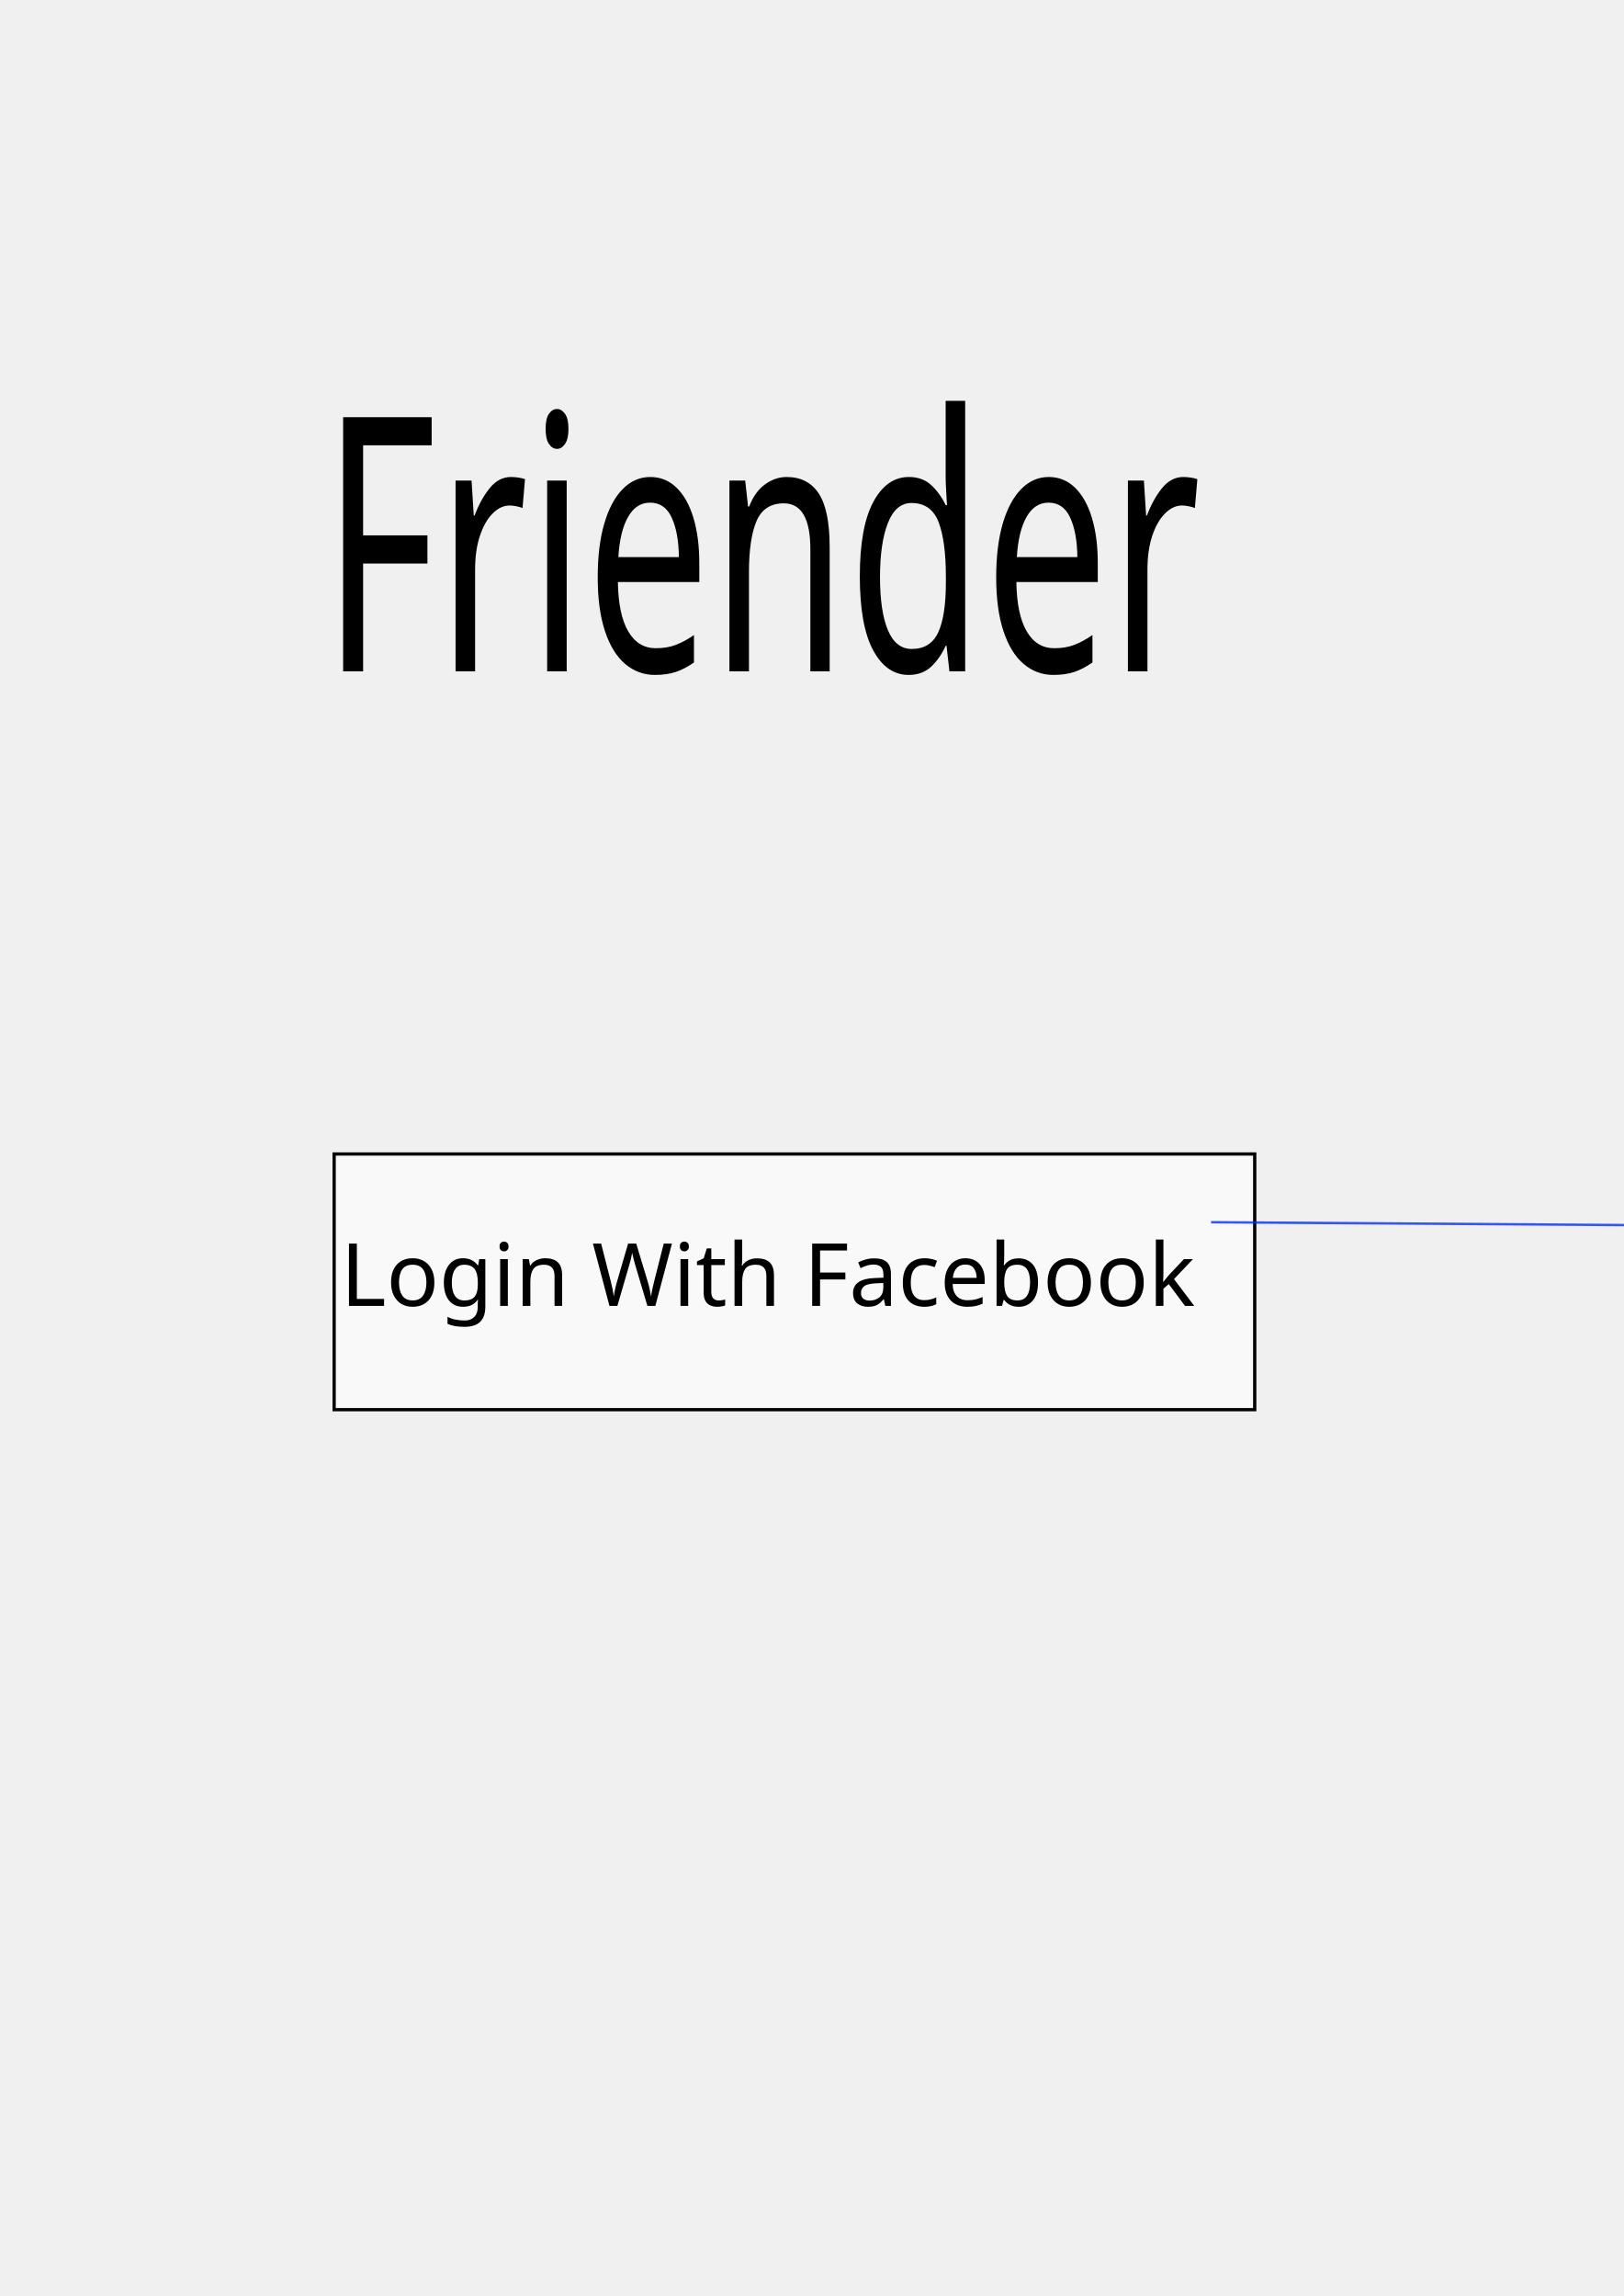
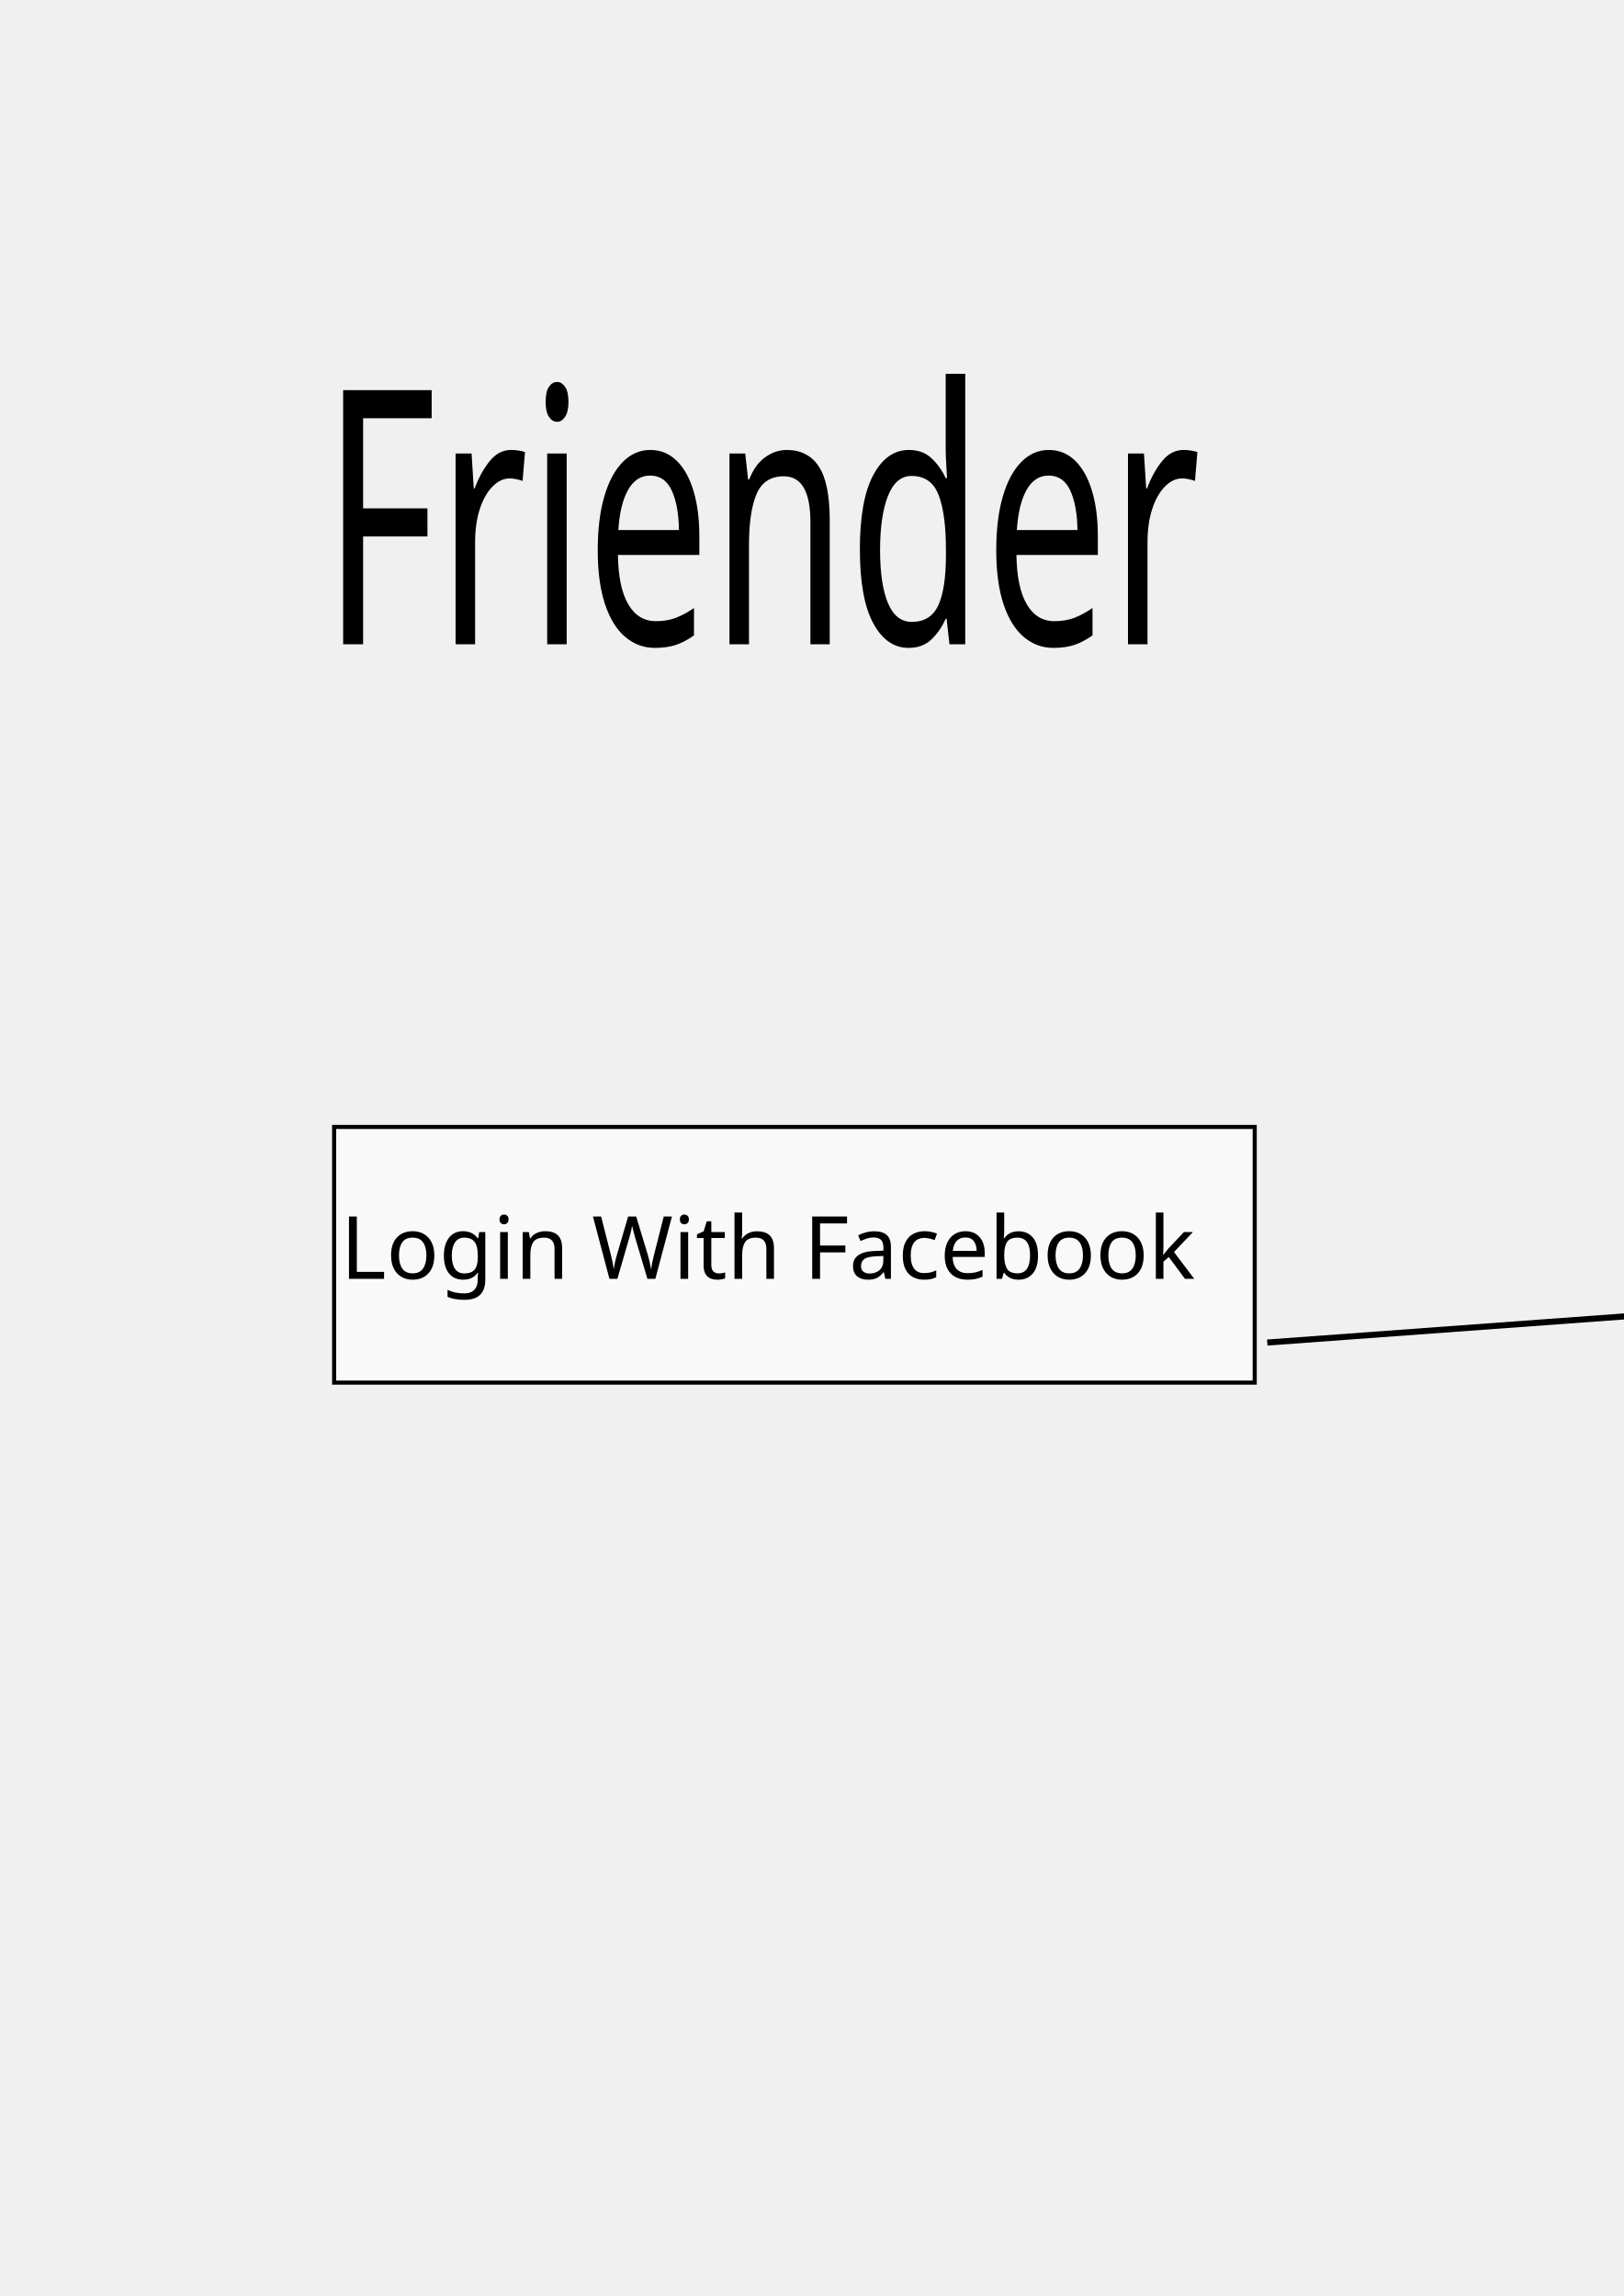
- <svg xmlns="http://www.w3.org/2000/svg" xmlns:xlink="http://www.w3.org/1999/xlink" width="210mm" height="297mm" viewBox="0 0 744.094 1052.362" id="svg3336" version="1.1">
-   <defs id="defs3338">
-     <marker orient="auto" refY="0.0" refX="0.0" id="Arrow1Lend" style="overflow:visible;">
-       <path id="path4398" d="M 0.0,0.0 L 5.0,-5.0 L -12.5,0.0 L 5.0,5.0 L 0.0,0.0 z " style="fill-rule:evenodd;stroke:#002af2;stroke-width:1pt;stroke-opacity:0.784;fill:#0000ff;fill-opacity:1" transform="scale(0.8) rotate(180) translate(12.5,0)" />
-     </marker>
-     <linearGradient id="linearGradient3573">
-       <stop style="stop-color:#f9f9f9;stop-opacity:1;" offset="0" id="stop3575" />
-       <stop style="stop-color:#f9f9f9;stop-opacity:0;" offset="1" id="stop3577" />
-     </linearGradient>
-     <linearGradient xlink:href="#linearGradient3573" id="linearGradient3579" x1="577.839" y1="588.323" x2="859.577" y2="551.863" gradientUnits="userSpaceOnUse" />
-     <marker orient="auto" refY="0" refX="0" id="Arrow1Lend-8" style="overflow:visible">
-       <path id="path4398-9" d="M 0,0 5,-5 -12.5,0 5,5 0,0 Z" style="fill:#0000ff;fill-opacity:1;fill-rule:evenodd;stroke:#002af2;stroke-width:1pt;stroke-opacity:0.784" transform="matrix(-0.8,0,0,-0.8,-10,0)" />
-     </marker>
-     <marker orient="auto" refY="0" refX="0" id="marker4279" style="overflow:visible">
-       <path id="path4281" d="M 0,0 5,-5 -12.5,0 5,5 0,0 Z" style="fill:#0000ff;fill-opacity:1;fill-rule:evenodd;stroke:#002af2;stroke-width:1pt;stroke-opacity:0.784" transform="matrix(-0.8,0,0,-0.8,-10,0)" />
-     </marker>
-     <marker orient="auto" refY="0" refX="0" id="Arrow1Lend-7" style="overflow:visible">
-       <path id="path4398-0" d="M 0,0 5,-5 -12.5,0 5,5 0,0 Z" style="fill:#0000ff;fill-opacity:1;fill-rule:evenodd;stroke:#002af2;stroke-width:1pt;stroke-opacity:0.784" transform="matrix(-0.8,0,0,-0.8,-10,0)" />
-     </marker>
-     <marker orient="auto" refY="0" refX="0" id="marker4349" style="overflow:visible">
-       <path id="path4351" d="M 0,0 5,-5 -12.5,0 5,5 0,0 Z" style="fill:#0000ff;fill-opacity:1;fill-rule:evenodd;stroke:#002af2;stroke-width:1pt;stroke-opacity:0.784" transform="matrix(-0.8,0,0,-0.8,-10,0)" />
-     </marker>
-     <marker orient="auto" refY="0" refX="0" id="Arrow1Lend-6" style="overflow:visible">
-       <path id="path4398-6" d="M 0,0 5,-5 -12.5,0 5,5 0,0 Z" style="fill:#0000ff;fill-opacity:1;fill-rule:evenodd;stroke:#002af2;stroke-width:1pt;stroke-opacity:0.784" transform="matrix(-0.8,0,0,-0.8,-10,0)" />
-     </marker>
-     <marker orient="auto" refY="0" refX="0" id="marker4243" style="overflow:visible">
-       <path id="path4245" d="M 0,0 5,-5 -12.5,0 5,5 0,0 Z" style="fill:#0000ff;fill-opacity:1;fill-rule:evenodd;stroke:#002af2;stroke-width:1pt;stroke-opacity:0.784" transform="matrix(-0.8,0,0,-0.8,-10,0)" />
-     </marker>
-   </defs>
+ <svg xmlns="http://www.w3.org/2000/svg" version="1.1" id="svg3336" x="0px" y="0px" width="595.275px" height="841.89px" viewBox="0 0 595.275 841.89" enable-background="new 0 0 595.275 841.89" xml:space="preserve">
  <g id="layer1">
-     <rect style="fill:#ffffff;fill-opacity:1;stroke:#000000;stroke-width:2.227;stroke-miterlimit:4;stroke-dasharray:none;stroke-opacity:1" id="rect3544" width="777.3" height="1060.522" x="845.528" y="-1.544" />
-     <rect y="-0.655" x="1833.884" height="1064.325" width="799.926" id="rect3546" style="fill:#ffffff;stroke:#000000;stroke-width:1.55;stroke-miterlimit:4;stroke-dasharray:none;stroke-opacity:1" />
-     <text xml:space="preserve" style="font-style:normal;font-weight:normal;font-size:128.763px;line-height:125%;font-family:sans-serif;letter-spacing:0px;word-spacing:0px;fill:#000000;fill-opacity:1;stroke:none;stroke-width:1px;stroke-linecap:butt;stroke-linejoin:miter;stroke-opacity:1" x="186.769" y="242.854" id="text3559" transform="scale(0.789209,1.267092)">
-       <tspan id="tspan3561" x="186.769" y="242.854">Friender</tspan>
-       <tspan x="186.769" y="403.808" id="tspan3563" />
-     </text>
-     <rect style="fill:url(#linearGradient3579);stroke:#000000;stroke-width:1.5;stroke-miterlimit:4;stroke-dasharray:none;stroke-opacity:1;fill-opacity:1" id="rect3565" width="421.875" height="117.188" x="153.125" y="528.925" />
-     <text xml:space="preserve" style="font-style:normal;font-weight:normal;font-size:40px;line-height:125%;font-family:sans-serif;letter-spacing:0px;word-spacing:0px;fill:#000000;fill-opacity:1;stroke:none;stroke-width:1px;stroke-linecap:butt;stroke-linejoin:miter;stroke-opacity:1" x="156.045" y="598.554" id="text3567">
-       <tspan id="tspan3569" x="156.045" y="598.554">Login With Facebook</tspan>
-     </text>
-     <path style="fill:#0000ff;fill-opacity:1;fill-rule:evenodd;stroke:#002af2;stroke-width:1.107;stroke-linecap:butt;stroke-linejoin:miter;stroke-miterlimit:4;stroke-dasharray:none;stroke-opacity:0.784;marker-mid:url(#Arrow1Lend);marker-end:url(#Arrow1Lend)" d="m 555.009,560.199 370.417,2.56" id="path3581" />
-     <text xml:space="preserve" style="font-style:normal;font-weight:normal;font-size:40px;line-height:125%;font-family:sans-serif;letter-spacing:0px;word-spacing:0px;fill:#000000;fill-opacity:1;stroke:none;stroke-width:1px;stroke-linecap:butt;stroke-linejoin:miter;stroke-opacity:1" x="250" y="1111.737" id="text4156">
-       <tspan id="tspan4158" x="250" y="1111.737">Login Page</tspan>
-       <tspan x="250" y="1161.737" id="tspan4160" />
-     </text>
-     <rect y="-1.544" x="845.528" height="96.285" width="777.3" id="rect4170" style="fill:#ffffff;fill-opacity:1;stroke:#000000;stroke-width:0.671;stroke-miterlimit:4;stroke-dasharray:none;stroke-opacity:1" />
-     <text xml:space="preserve" style="font-style:normal;font-weight:normal;font-size:79.432px;line-height:125%;font-family:sans-serif;letter-spacing:0px;word-spacing:0px;fill:#000000;fill-opacity:1;stroke:none;stroke-width:1px;stroke-linecap:butt;stroke-linejoin:miter;stroke-opacity:1" x="1028.978" y="66.381" id="text4231" transform="scale(0.9502318,1.052375)">
-       <tspan id="tspan4233" x="1028.978" y="66.381">People</tspan>
-     </text>
-     <rect style="fill:#ffffff;fill-opacity:1;stroke:#000000;stroke-width:2.227;stroke-miterlimit:4;stroke-dasharray:none;stroke-opacity:1" id="rect4235" width="467.188" height="606.25" x="1000.584" y="225.592" />
-     <text xml:space="preserve" style="font-style:normal;font-weight:normal;font-size:40px;line-height:125%;font-family:sans-serif;letter-spacing:0px;word-spacing:0px;fill:#000000;fill-opacity:1;stroke:none;stroke-width:1px;stroke-linecap:butt;stroke-linejoin:miter;stroke-opacity:1" x="1042.188" y="1108.612" id="text4241">
-       <tspan id="tspan4243" x="1042.188" y="1108.612">Main Page(People Page)</tspan>
-       <tspan x="1042.188" y="1158.612" id="tspan4245" />
-     </text>
-     <text xml:space="preserve" style="font-style:normal;font-weight:normal;font-size:40px;line-height:125%;font-family:sans-serif;letter-spacing:0px;word-spacing:0px;fill:#000000;fill-opacity:1;stroke:none;stroke-width:1px;stroke-linecap:butt;stroke-linejoin:miter;stroke-opacity:1" x="1081.25" y="477.362" id="text4247">
-       <tspan id="tspan4249" x="1081.25" y="477.362">Widget for </tspan>
-       <tspan x="1081.25" y="527.362" id="tspan4251">Meeting People</tspan>
-     </text>
-     <rect style="fill:#ffffff;fill-opacity:1;stroke:#000000;stroke-width:0.8;stroke-miterlimit:4;stroke-dasharray:none;stroke-opacity:1" id="rect4255" width="384.991" height="96.492" x="1237.776" y="-1.813" />
-     <text xml:space="preserve" style="font-style:normal;font-weight:normal;font-size:84.903px;line-height:125%;font-family:sans-serif;letter-spacing:0px;word-spacing:0px;fill:#000000;fill-opacity:1;stroke:none;stroke-width:1px;stroke-linecap:butt;stroke-linejoin:miter;stroke-opacity:1" x="1298.378" y="73.449" id="text4259" transform="scale(0.9775411,1.022975)">
-       <tspan id="tspan4261" x="1298.378" y="73.449" style="fill:#b3b3b3">Events</tspan>
-     </text>
-     <path style="fill:none;fill-rule:evenodd;stroke:#000000;stroke-width:1px;stroke-linecap:butt;stroke-linejoin:miter;stroke-opacity:1" d="m 857.812,17.987 68.75,-1.562" id="path4263" />
-     <path style="fill:none;fill-rule:evenodd;stroke:#000000;stroke-width:1px;stroke-linecap:butt;stroke-linejoin:miter;stroke-opacity:1" d="m 864.062,41.425 54.688,0" id="path4265" />
-     <path style="fill:none;fill-rule:evenodd;stroke:#000000;stroke-width:1px;stroke-linecap:butt;stroke-linejoin:miter;stroke-opacity:1" d="m 860.938,74.237 70.312,0" id="path4267" />
-     <rect y="0.084" x="1834.498" height="97.462" width="790.091" id="rect4170-3" style="fill:#ffffff;fill-opacity:1;stroke:#000000;stroke-width:0.681;stroke-miterlimit:4;stroke-dasharray:none;stroke-opacity:1" />
-     <text xml:space="preserve" style="font-style:normal;font-weight:normal;font-size:80.571px;line-height:125%;font-family:sans-serif;letter-spacing:0px;word-spacing:0px;fill:#b3b3b3;fill-opacity:1;stroke:none;stroke-width:1px;stroke-linecap:butt;stroke-linejoin:miter;stroke-opacity:1;" x="2067.727" y="68.901" id="text4231-8" transform="scale(0.952212,1.050186)">
-       <tspan id="tspan4233-2" x="2067.727" y="68.901">People</tspan>
-     </text>
-     <rect style="fill:#ffffff;fill-opacity:1;stroke:#000000;stroke-width:0.821;stroke-miterlimit:4;stroke-dasharray:none;stroke-opacity:1" id="rect4255-7" width="400.51" height="97.673" x="2233.201" y="-0.187" />
-     <text xml:space="preserve" style="font-style:normal;font-weight:normal;font-size:86.12px;line-height:125%;font-family:sans-serif;letter-spacing:0px;word-spacing:0px;fill:#000000;fill-opacity:1;stroke:none;stroke-width:1px;stroke-linecap:butt;stroke-linejoin:miter;stroke-opacity:1;" x="2312.383" y="76.116" id="text4259-7" transform="scale(0.9795782,1.020847)">
-       <tspan id="tspan4261-4" x="2312.383" y="76.116" style="fill:#000000;">Events</tspan>
-     </text>
-     <path style="fill:none;fill-rule:evenodd;stroke:#000000;stroke-width:1.014px;stroke-linecap:butt;stroke-linejoin:miter;stroke-opacity:1" d="m 1846.985,19.855 69.881,-1.582" id="path4263-5" />
-     <path style="fill:none;fill-rule:evenodd;stroke:#000000;stroke-width:1.014px;stroke-linecap:butt;stroke-linejoin:miter;stroke-opacity:1" d="m 1853.338,43.579 55.587,0" id="path4265-8" />
-     <path style="fill:none;fill-rule:evenodd;stroke:#000000;stroke-width:1.014px;stroke-linecap:butt;stroke-linejoin:miter;stroke-opacity:1" d="m 1850.161,76.793 71.469,0" id="path4267-4" />
-     <path style="fill:#0000ff;fill-opacity:1;fill-rule:evenodd;stroke:#002af2;stroke-width:1.107;stroke-linecap:butt;stroke-linejoin:miter;stroke-miterlimit:4;stroke-dasharray:none;stroke-opacity:0.784;marker-mid:url(#Arrow1Lend-7);marker-end:url(#Arrow1Lend-7)" d="m 1559.456,62.182 370.417,2.56" id="path3581-6" />
-     <rect style="fill:#ffffff;stroke:#000000;stroke-width:0.653;stroke-miterlimit:4;stroke-dasharray:none;stroke-opacity:1" id="rect4368" width="799.926" height="188.767" x="1833.884" y="97.751" />
-     <rect y="278.507" x="1833.884" height="187.555" width="799.926" id="rect4370" style="fill:#ffffff;stroke:#000000;stroke-width:0.65;stroke-miterlimit:4;stroke-dasharray:none;stroke-opacity:1" />
-     <rect y="437.73" x="1833.884" height="187.555" width="799.926" id="rect4370-4" style="fill:#ffffff;stroke:#000000;stroke-width:0.65;stroke-miterlimit:4;stroke-dasharray:none;stroke-opacity:1" />
-     <text xml:space="preserve" style="font-style:normal;font-weight:normal;font-size:88.817px;line-height:125%;font-family:sans-serif;letter-spacing:0px;word-spacing:0px;fill:#000000;fill-opacity:1;stroke:none;stroke-width:1px;stroke-linecap:butt;stroke-linejoin:miter;stroke-opacity:1" x="2600.95" y="167.913" id="text4402" transform="scale(0.755038,1.324437)">
-       <tspan id="tspan4404" x="2600.95" y="167.913">RecyclerView of</tspan>
-       <tspan x="2600.95" y="262.988" id="tspan4406" />
-     </text>
-     <text xml:space="preserve" style="font-style:normal;font-weight:normal;font-size:105.438px;line-height:125%;font-family:sans-serif;letter-spacing:0px;word-spacing:0px;fill:#000000;fill-opacity:1;stroke:none;stroke-width:1px;stroke-linecap:butt;stroke-linejoin:miter;stroke-opacity:1" x="2816.316" y="287.141" id="text4408" transform="scale(0.6966405,1.435461)">
-       <tspan id="tspan4410" x="2816.316" y="287.141">All The Events</tspan>
-     </text>
-     <text xml:space="preserve" style="font-style:normal;font-weight:normal;font-size:100.561px;line-height:125%;font-family:sans-serif;letter-spacing:0px;word-spacing:0px;fill:#000000;fill-opacity:1;stroke:none;stroke-width:1px;stroke-linecap:butt;stroke-linejoin:miter;stroke-opacity:1" x="3071.644" y="356.031" id="text4412" transform="scale(0.6158163,1.623861)">
-       <tspan id="tspan4414" x="3071.644" y="356.031">Happening in the area</tspan>
-     </text>
-     <text xml:space="preserve" style="font-style:normal;font-weight:normal;font-size:40px;line-height:125%;font-family:sans-serif;letter-spacing:0px;word-spacing:0px;fill:#000000;fill-opacity:1;stroke:none;stroke-width:1px;stroke-linecap:butt;stroke-linejoin:miter;stroke-opacity:1" x="2154.466" y="1107.605" id="text4416">
-       <tspan id="tspan4418" x="2154.466" y="1107.605">Events Page</tspan>
-     </text>
-     <rect y="-1309.692" x="867.625" height="1060.522" width="777.3" id="rect4205" style="fill:#ffffff;fill-opacity:1;stroke:#000000;stroke-width:2.227;stroke-miterlimit:4;stroke-dasharray:none;stroke-opacity:1" />
-     <rect style="fill:#ffffff;fill-opacity:1;stroke:#000000;stroke-width:0.671;stroke-miterlimit:4;stroke-dasharray:none;stroke-opacity:1" id="rect4207" width="777.3" height="96.285" x="868.73" y="-1310.797" />
-     <text transform="scale(0.9502318,1.052375)" id="text4209" y="-1176.663" x="1052.233" style="font-style:normal;font-weight:normal;font-size:79.432px;line-height:125%;font-family:sans-serif;letter-spacing:0px;word-spacing:0px;fill:#000000;fill-opacity:1;stroke:none;stroke-width:1px;stroke-linecap:butt;stroke-linejoin:miter;stroke-opacity:1" xml:space="preserve">
-       <tspan y="-1176.663" x="1052.233" id="tspan4211">People</tspan>
-     </text>
-     <rect y="-1082.556" x="1022.681" height="606.25" width="467.188" id="rect4213" style="fill:#ffffff;fill-opacity:1;stroke:#000000;stroke-width:2.227;stroke-miterlimit:4;stroke-dasharray:none;stroke-opacity:1" />
-     <text id="text4215" y="-830.785" x="1103.347" style="font-style:normal;font-weight:normal;font-size:40px;line-height:125%;font-family:sans-serif;letter-spacing:0px;word-spacing:0px;fill:#000000;fill-opacity:1;stroke:none;stroke-width:1px;stroke-linecap:butt;stroke-linejoin:miter;stroke-opacity:1" xml:space="preserve">
-       <tspan y="-830.785" x="1103.347" id="tspan4217">Widget for </tspan>
-       <tspan id="tspan4219" y="-780.785" x="1103.347">Meeting People</tspan>
-     </text>
-     <rect y="-1309.96" x="1259.873" height="96.492" width="384.991" id="rect4221" style="fill:#ffffff;fill-opacity:1;stroke:#000000;stroke-width:0.8;stroke-miterlimit:4;stroke-dasharray:none;stroke-opacity:1" />
-     <text transform="scale(0.9775411,1.022975)" id="text4223" y="-1205.319" x="1320.983" style="font-style:normal;font-weight:normal;font-size:84.903px;line-height:125%;font-family:sans-serif;letter-spacing:0px;word-spacing:0px;fill:#000000;fill-opacity:1;stroke:none;stroke-width:1px;stroke-linecap:butt;stroke-linejoin:miter;stroke-opacity:1" xml:space="preserve">
-       <tspan style="fill:#b3b3b3" y="-1205.319" x="1320.983" id="tspan4225">Events</tspan>
-     </text>
-     <path style="fill:#0000ff;fill-opacity:1;fill-rule:evenodd;stroke:#002af2;stroke-width:1.446;stroke-linecap:butt;stroke-linejoin:miter;stroke-miterlimit:4;stroke-dasharray:none;stroke-opacity:0.784;marker-mid:url(#Arrow1Lend-6);marker-end:url(#Arrow1Lend-6)" d="m 914.427,63.192 2.002,-370.437" id="path3581-0" />
-     <rect y="-1310.144" x="869.382" height="1058.412" width="471.305" id="rect5630" style="fill:#ffffff;fill-opacity:1;stroke:#000000;stroke-width:1.732;stroke-miterlimit:4;stroke-dasharray:none;stroke-opacity:1" />
-     <path style="fill:none;fill-rule:evenodd;stroke:#000000;stroke-width:1px;stroke-linecap:butt;stroke-linejoin:miter;stroke-opacity:1" d="m 1337.979,-1213.694 -470.668,-1.105" id="path5632" />
-     <path style="fill:none;fill-rule:evenodd;stroke:#000000;stroke-width:1px;stroke-linecap:butt;stroke-linejoin:miter;stroke-opacity:1" d="m 1321.406,-1295.453 -88.388,0" id="path5634" />
-     <path style="fill:none;fill-rule:evenodd;stroke:#000000;stroke-width:1px;stroke-linecap:butt;stroke-linejoin:miter;stroke-opacity:1" d="m 1323.615,-1268.937 -88.388,0" id="path5634-7" />
-     <path style="fill:none;fill-rule:evenodd;stroke:#000000;stroke-width:1px;stroke-linecap:butt;stroke-linejoin:miter;stroke-opacity:1" d="m 1325.825,-1242.42 -88.388,0" id="path5634-7-0" />
-     <ellipse style="fill:#ffffff;fill-opacity:1;stroke:#000000;stroke-width:2.537;stroke-miterlimit:4;stroke-dasharray:none;stroke-opacity:1" id="path5684" cx="924.763" cy="-1261.203" rx="42.934" ry="40.725" />
-     <text xml:space="preserve" style="font-style:normal;font-weight:normal;font-size:21.822px;line-height:125%;font-family:sans-serif;letter-spacing:0px;word-spacing:0px;fill:#000000;fill-opacity:1;stroke:none;stroke-width:1px;stroke-linecap:butt;stroke-linejoin:miter;stroke-opacity:1" x="1133.634" y="-1011.036" id="text5689" transform="scale(0.7922305,1.262259)">
-       <tspan id="tspan5691" x="1133.634" y="-1011.036">profile</tspan>
-       <tspan x="1133.634" y="-983.758" id="tspan5693">pic</tspan>
-     </text>
-     <text xml:space="preserve" style="font-style:normal;font-weight:normal;font-size:35.624px;line-height:125%;font-family:sans-serif;letter-spacing:0px;word-spacing:0px;fill:#000000;fill-opacity:1;stroke:none;stroke-width:1px;stroke-linecap:butt;stroke-linejoin:miter;stroke-opacity:1" x="1813.075" y="-670.905" id="text5695" transform="scale(0.5422504,1.844167)">
-       <tspan id="tspan5697" x="1813.075" y="-670.905">First Name Last Name</tspan>
-     </text>
-     <rect style="fill:#ffffff;fill-opacity:1;stroke:#000000;stroke-width:2.227;stroke-miterlimit:4;stroke-dasharray:none;stroke-opacity:1" id="rect5699" width="469.563" height="93.913" x="870.625" y="-1212.589" />
-   </g>
+     <rect id="rect3544" x="676.422" y="-16.445" fill="#FFFFFF" stroke="#000000" stroke-width="2.227" width="621.841" height="867.474" />
+     <rect id="rect3546" x="1467.107" y="-10.441" fill="#FFFFFF" stroke="#000000" stroke-width="1.55" width="639.938" height="851.458" />
+     <text transform="matrix(0.6229 0 0 1 117.9199 236.2544)" font-family="'ArialMT'" font-size="130.524">Friender</text>
+     <linearGradient id="rect3565_1_" gradientUnits="userSpaceOnUse" x1="582.076" y1="420.701" x2="863.811" y2="384.241" gradientTransform="matrix(0.8 0 0 0.8 -6.2893 101.78)">
+       <stop offset="0" style="stop-color:#F9F9F9" />
+       <stop offset="1" style="stop-color:#F9F9F9;stop-opacity:0" />
+     </linearGradient>
+     <rect id="rect3565" x="122.5" y="413.223" fill="url(#rect3565_1_)" stroke="#000000" stroke-width="1.5" width="337.5" height="93.75" />
+     <text transform="matrix(1 0 0 1 124.8359 468.9224)" font-family="'ArialMT'" font-size="32">Login With Facebook</text>
+     <path d="M0-9.917" />
+     <path id="path4398" fill="#0000FF" stroke="#002AF2" stroke-opacity="0.784" d="M731.483,440.228l-3.567,3.518l12.425-3.457   l-12.376-3.629L731.483,440.228z" />
+     <path id="path3581" fill="#0000FF" stroke="#002AF2" stroke-opacity="0.784" d="   M740.341,440.289" />
+     <text transform="matrix(1 0 0 1 200 879.4722)" font-family="'ArialMT'" font-size="32">Login Page</text>
+     <rect id="rect4170" x="679.301" y="-15.292" fill="#FFFFFF" stroke="#000000" stroke-width="0.671" width="621.842" height="77.027" />
+     <text transform="matrix(0.9029 0 0 1 782.2148 45.9673)" font-family="'ArialMT'" font-size="66.874">People</text>
+     <rect id="rect4235" x="714.189" y="112.798" fill="#FFFFFF" stroke="#000000" stroke-width="2.227" width="546.305" height="679.596" />
+     <text transform="matrix(1 0 0 1 833.75 888.9702)" font-family="'ArialMT'" font-size="32">Main Page(People Page)</text>
+     <rect id="rect4255" x="993.149" y="-15.375" fill="#FFFFFF" stroke="#000000" stroke-width="0.8" width="307.992" height="77.194" />
+     <text transform="matrix(0.9556 0 0 1 1015.376 50.189)" fill="#B3B3B3" font-family="'ArialMT'" font-size="69.483">Events</text>
+     <path id="path4263" fill="none" stroke="#000000" d="M686.25,4.473l55-1.25" />
+     <path id="path4265" fill="none" stroke="#000000" d="M691.25,23.223H735" />
+     <path id="path4267" fill="none" stroke="#000000" d="M688.75,49.473H745" />
+     <rect id="rect4170-3" x="1467.599" y="-9.851" fill="#FFFFFF" stroke="#000000" stroke-width="0.681" width="632.072" height="77.97" />
+     <text transform="matrix(0.9067 0 0 1 1575.131 47.9683)" fill="#B3B3B3" font-family="'ArialMT'" font-size="67.692">People</text>
+     <rect id="rect4255-7" x="1786.561" y="-10.067" fill="#FFFFFF" stroke="#000000" stroke-width="0.821" width="320.408" height="78.138" />
+     <text transform="matrix(0.9596 0 0 1 1812.127 52.2417)" font-family="'ArialMT'" font-size="70.332">Events</text>
+     <path id="path4263-5" fill="none" stroke="#000000" stroke-width="1.014" d="M1477.588,5.966   l55.905-1.266" />
+     <path id="path4265-8" fill="none" stroke="#000000" stroke-width="1.014" d="M1482.67,24.945   h44.47" />
+     <path id="path4267-4" fill="none" stroke="#000000" stroke-width="1.014" d="M1480.129,51.517   h57.176" />
+     <path fill="none" stroke="#000000" stroke-width="1.014" d="M0-9.917" />
+     <path id="path4398-0" fill="#0000FF" stroke="#002AF2" stroke-opacity="0.784" d="   M1535.041,41.815l-3.567,3.519l12.428-3.458l-12.376-3.628L1535.041,41.815z" />
+     <path id="path3581-6" fill="#0000FF" stroke="#002AF2" stroke-opacity="0.784" d="   M1543.898,41.876" />
+     <rect id="rect4368" x="1467.107" y="68.284" fill="#FFFFFF" stroke="#000000" stroke-width="0.653" width="639.938" height="151.014" />
+     <rect id="rect4370" x="1467.107" y="212.889" fill="#FFFFFF" stroke="#000000" stroke-width="0.65" width="639.938" height="150.044" />
+     <rect id="rect4370-4" x="1467.107" y="340.267" fill="#FFFFFF" stroke="#000000" stroke-width="0.65" width="639.938" height="150.043" />
+     <text transform="matrix(0.5701 0 0 1 1571.053 167.9937)" font-family="'ArialMT'" font-size="94.106">RecyclerView of</text>
+     <text transform="matrix(0.4853 0 0 1 1569.568 319.8257)" font-family="'ArialMT'" font-size="121.082">All The Events</text>
+     <text transform="matrix(0.3792 0 0 1 1513.255 452.5972)" font-family="'ArialMT'" font-size="130.638">Happening in the area</text>
+     <text transform="matrix(1 0 0 1 1723.572 876.1655)" font-family="'ArialMT'" font-size="32">Events Page</text>
+     <rect id="rect4205" x="694.1" y="-1057.67" fill="#FFFFFF" stroke="#000000" stroke-width="2.227" width="621.842" height="848.417" />
+     <rect id="rect4207" x="694.983" y="-1058.555" fill="#FFFFFF" stroke="#000000" stroke-width="0.671" width="621.841" height="77.028" />
+     <text transform="matrix(0.9029 0 0 1 799.8926 -1000.551)" font-family="'ArialMT'" font-size="66.874">People</text>
+     <rect id="rect4213" x="818.145" y="-875.962" fill="#FFFFFF" stroke="#000000" stroke-width="2.227" width="373.75" height="485" />
+     <text transform="matrix(1 0 0 1 882.6777 -674.5474)" font-family="'ArialMT'" font-size="32">Widget for </text>
+     <text transform="matrix(1 0 0 1 882.6777 -634.5474)" font-family="'ArialMT'" font-size="32">Meeting People</text>
+     <rect id="rect4221" x="1007.898" y="-1057.885" fill="#FFFFFF" stroke="#000000" stroke-width="0.8" width="307.99" height="77.194" />
+     <text transform="matrix(0.9556 0 0 1 1033.051 -996.3286)" fill="#B3B3B3" font-family="'ArialMT'" font-size="69.483">Events</text>
+     <path fill="#B3B3B3" d="M0-9.917" />
+     <path id="path4398-6" fill="#0000FF" stroke="#002AF2" stroke-opacity="0.784" d="   M733.08-244.146l4.603,4.652l-4.54-16.221l-4.715,16.171L733.08-244.146z" />
+     <path id="path3581-0" fill="#0000FF" stroke="#002AF2" stroke-opacity="0.784" d="   M733.143-255.713" />
+     <rect id="rect5630" x="695.506" y="-1058.033" fill="#FFFFFF" stroke="#000000" stroke-width="1.732" width="377.044" height="846.73" />
+     <path id="path5632" fill="none" stroke="#000000" d="M1070.383-980.873l-376.534-0.884" />
+     <path id="path5634" fill="none" stroke="#000000" d="M1057.125-1046.281h-70.711" />
+     <path id="path5634-7" fill="none" stroke="#000000" d="M1058.893-1025.066h-70.711" />
+     <path id="path5634-7-0" fill="none" stroke="#000000" d="M1060.66-1003.854h-70.711" />
+     <ellipse id="path5684" fill="#FFFFFF" stroke="#000000" stroke-width="2.537" cx="739.811" cy="-1018.879" rx="34.351" ry="32.58" />
+     <text transform="matrix(0.6276 0 0 1 718.4795 -1030.872)" font-family="'ArialMT'" font-size="22.036">profile</text>
+     <text transform="matrix(0.6276 0 0 1 718.4795 -1003.325)" font-family="'ArialMT'" font-size="22.036">pic</text>
+     <text transform="matrix(0.294 0 0 1 786.5127 -999.7271)" font-family="'ArialMT'" font-size="52.557">First Name Last Name</text>
+     <rect id="rect5699" x="696.5" y="-979.989" fill="#FFFFFF" stroke="#000000" stroke-width="2.227" width="375.65" height="75.13" />
+     <text transform="matrix(1.0053 0 0 1 814.7988 -925.7349)" font-family="'ArialMT'" font-size="46.536">Profile</text>
+     <rect id="rect5699-1" x="695.925" y="-905.592" fill="#FFFFFF" stroke="#000000" stroke-width="2.227" width="375.65" height="75.13" />
+   </g>
+   <text transform="matrix(0.7833 0 0 1 814.7988 -840.7036)" font-family="'MyriadPro-Regular'" font-size="52.389">Matches</text>
+   <rect id="rect5699-1_1_" x="696.5" y="-830.462" fill="#FFFFFF" stroke="#000000" stroke-width="2.227" width="375.65" height="75.13" />
+   <text transform="matrix(0.5428 -0.0011 0.002 1 814.8877 -765.2471)" font-family="'MyriadPro-Regular'" font-size="58.279">Your Events</text>
+   <line fill="none" stroke="#000000" stroke-width="2.227" x1="464.606" y1="492.279" x2="736.09" y2="472.41" />
+   <line fill="none" stroke="#000000" stroke-width="2.227" x1="745" y1="323.445" x2="745" y2="324.445" />
+   <line fill="none" stroke="#000000" stroke-width="2.227" x1="718.479" y1="7.445" x2="718.479" y2="8.445" />
+   <line fill="none" stroke="#000000" stroke-width="2.227" x1="718.479" y1="7.445" x2="737.683" y2="-262.555" />
+   <line fill="none" stroke="#000000" stroke-width="2.227" x1="1237.138" y1="33.14" x2="1535.041" y2="51.733" />
+   <rect id="rect5699-1_2_" x="694.291" y="-755.332" fill="#FFFFFF" stroke="#000000" stroke-width="2.227" width="375.649" height="75.13" />
+   <text transform="matrix(0.5428 -0.0011 0.002 1 818.1982 -694.9155)" font-family="'MyriadPro-Regular'" font-size="58.279">Settings</text>
+   <rect id="rect4205_1_" x="-245.9" y="-2054.798" fill="#FFFFFF" stroke="#000000" stroke-width="2.227" width="621.841" height="947.5" />
+   <line fill="none" stroke="#000000" stroke-width="2.227" x1="713.125" y1="-933.506" x2="310.138" y2="-1343.555" />
+   <rect id="rect4170_1_" x="-246.073" y="-2054.798" fill="#FFFFFF" stroke="#000000" stroke-width="0.671" width="621.841" height="77.027" />
+   <path id="path5634_1_" fill="none" stroke="#000000" d="M-158.875-2046.555h-70.711" />
+   <path id="path5634_2_" fill="none" stroke="#000000" d="M-159.188-2027.555h-70.711" />
+   <path id="path5634_3_" fill="none" stroke="#000000" d="M-158.875-2003.555h-70.711" />
+   <text transform="matrix(0.5853 0 0 1 -17.8594 -2003.555)" font-family="'MyriadPro-Regular'" font-size="62.624">Your Profile</text>
+   <rect x="-245.9" y="-1984.028" fill="#FFFFFF" stroke="#000000" stroke-width="0.671" width="621.841" height="393.473" />
+   <polygon fill="#FFFFFF" stroke="#000000" stroke-width="0.671" points="1089.138,-1815.555 1092.138,-1815.555 1092.138,-1815.555   " />
+   <line fill="none" stroke="#000000" stroke-width="0.671" x1="350.138" y1="-1846.555" x2="368.138" y2="-1823.555" />
+   <line fill="none" stroke="#000000" stroke-width="0.671" x1="368.138" y1="-1823.555" x2="350.138" y2="-1803.555" />
+   <line fill="none" stroke="#000000" stroke-width="0.671" x1="-215.862" y1="-1846.555" x2="-238.862" y2="-1823.555" />
+   <line fill="none" stroke="#000000" stroke-width="0.671" x1="-238.862" y1="-1823.555" x2="-215.862" y2="-1803.555" />
+   <text transform="matrix(0.4811 0 0 1 -63.8633 -1815.555)" font-family="'MyriadPro-Regular'" font-size="96">Your Pictures</text>
+   <g>
+     <g id="miu">
+       <path id="editor_pencil_pen_edit_write_glyph" d="M313.841-1637.135l10.563,11.498l24.144-26.282l-10.563-11.497L313.841-1637.135    z M344.066-1670.036l-4.456,4.85l10.562,11.497l4.456-4.853c1.513-1.645,0-3.292,0-3.292l-7.536-8.203    C347.092-1670.036,345.579-1671.683,344.066-1670.036z M312.357-1635.574l-2.222,13.97l12.807-2.445L312.357-1635.574z" />
+     </g>
+   </g>
+   <path fill="#B5B5B5" stroke="#000000" stroke-width="2.227" d="M368.138-1911.974c0,3.545-2.874,6.419-6.419,6.419l0,0  c-3.545,0-6.419-2.874-6.419-6.419v-53.162c0-3.545,2.874-6.419,6.419-6.419l0,0c3.545,0,6.419,2.874,6.419,6.419V-1911.974z" />
+   <text transform="matrix(1 0 0 1 324.1377 -1948.555)" font-family="'MyriadPro-Regular'" font-size="12">Scroll</text>
+   <text transform="matrix(1 0 0 1 292.1377 -1790.555)" font-family="'MyriadPro-Regular'" font-size="12">View Right</text>
+   <text transform="matrix(1 0 0 1 292.1377 -1776.157)" font-family="'MyriadPro-Regular'" font-size="12">Photo (can</text>
+   <text transform="matrix(1 0 0 1 292.1377 -1761.756)" font-family="'MyriadPro-Regular'" font-size="12">also swipe)</text>
+   <text transform="matrix(1 0 0 1 -215.8618 -1790.555)" font-family="'MyriadPro-Regular'" font-size="12">View Left</text>
+   <text transform="matrix(1 0 0 1 -215.8618 -1776.157)" font-family="'MyriadPro-Regular'" font-size="12">Photo (can</text>
+   <text transform="matrix(1 0 0 1 -215.8618 -1761.756)" font-family="'MyriadPro-Regular'" font-size="12">also swipe)</text>
+   <text transform="matrix(0.412 0 0 1 -229.8989 -1542.979)" font-family="'MyriadPro-Regular'" font-size="53.139">FirstName LastName</text>
+   <text transform="matrix(0.412 0 0 1 303.1357 -1542.979)" font-family="'MyriadPro-Regular'" font-size="53.139">Age</text>
+   <text transform="matrix(0.7082 0 0 1 -227.3613 -1320.663)" font-family="'MyriadPro-Regular'" font-size="33.78">Interests:</text>
+   <rect x="-228.612" y="-1518.556" fill="none" width="564" height="188" />
+   <text transform="matrix(0.9403 0 0 1 -228.6118 -1501.516)" font-family="'MyriadPro-Regular'" font-size="24">Your Bio Here:</text>
+   <text transform="matrix(0.9403 0 0 1 -228.6118 -1472.717)" font-family="'MyriadPro-Regular'" font-size="24">Lorem Ipsum is simply dummy text of the printing and </text>
+   <text transform="matrix(0.9403 0 0 1 -228.6118 -1443.917)" font-family="'MyriadPro-Regular'" font-size="24">typesetting industry. Lorem Ipsum has been the industry's </text>
+   <text transform="matrix(0.9403 0 0 1 -228.6118 -1415.118)" font-family="'MyriadPro-Regular'" font-size="24">standard dummy text ever since the 1500s, when an un</text>
+   <text transform="matrix(0.9403 0 0 1 289.6382 -1415.118)" font-family="'MyriadPro-Regular'" font-size="24">-</text>
+   <text transform="matrix(0.9403 0 0 1 -228.6118 -1386.317)" font-family="'MyriadPro-Regular'" font-size="24">known printer took a galley of type and scrambled it to </text>
+   <text transform="matrix(0.9403 0 0 1 -228.6118 -1357.516)" font-family="'MyriadPro-Regular'" font-size="24">make a type specimen book. </text>
+   <g>
+     <g id="miu_1_">
+       <path id="editor_pencil_pen_edit_write_glyph_1_" d="M312.89-1375.794l10.563,11.498l24.144-26.282l-10.563-11.497    L312.89-1375.794z M343.115-1408.695l-4.456,4.85l10.562,11.497l4.456-4.853c1.514-1.645,0-3.292,0-3.292l-7.536-8.203    C346.141-1408.695,344.628-1410.342,343.115-1408.695z M311.406-1374.233l-2.222,13.97l12.807-2.445L311.406-1374.233z" />
+     </g>
+   </g>
+   <g>
+     <circle fill="#FFFFFF" cx="-161.362" cy="-1242.884" r="54.5" />
+     <linearGradient id="SVGID_1_" gradientUnits="userSpaceOnUse" x1="-216.862" y1="-1298.945" x2="-105.862" y2="-1298.945" gradientTransform="matrix(1 0 0 1 0 50.8896)">
+       <stop offset="0" style="stop-color:#FFFFFF" />
+       <stop offset="0" style="stop-color:#000000" />
+     </linearGradient>
+     <path fill="url(#SVGID_1_)" d="M-161.362-1192.555c-30.603,0-55.5-24.897-55.5-55.5s24.897-55.5,55.5-55.5s55.5,24.897,55.5,55.5   S-130.759-1192.555-161.362-1192.555z M-161.362-1301.555c-29.5,0-53.5,24-53.5,53.5s24,53.5,53.5,53.5s53.5-23.315,53.5-53.5   C-107.862-1277.555-131.862-1301.555-161.362-1301.555z" />
+   </g>
+   <text transform="matrix(1 0 0 1 -198.8623 -1256.555)" font-family="'MyriadPro-Regular'" font-size="24">Pic of</text>
+   <text transform="matrix(1 0 0 1 -198.8623 -1227.756)" font-family="'MyriadPro-Regular'" font-size="24">Interest</text>
+   <line fill="none" stroke="#C7C8CA" stroke-width="2.227" x1="-245.9" y1="-1534.555" x2="375.941" y2="-1534.555" />
+   <line fill="none" stroke="#939598" stroke-width="2.227" x1="827.138" y1="-1542.979" x2="826.138" y2="-1542.979" />
+   <line fill="none" stroke="#C7C8CA" stroke-width="2.227" x1="-245.9" y1="-1351.958" x2="375.941" y2="-1351.958" />
+   <g>
+     <circle fill="#FFFFFF" cx="-29.364" cy="-1242.627" r="54.5" />
+     <linearGradient id="SVGID_2_" gradientUnits="userSpaceOnUse" x1="-84.864" y1="-1298.945" x2="26.136" y2="-1298.945" gradientTransform="matrix(1 0 0 1 0 50.8896)">
+       <stop offset="0" style="stop-color:#FFFFFF" />
+       <stop offset="0" style="stop-color:#000000" />
+     </linearGradient>
+     <path fill="url(#SVGID_2_)" d="M-29.364-1192.555c-30.603,0-55.5-24.897-55.5-55.5s24.897-55.5,55.5-55.5   c30.603,0,55.5,24.897,55.5,55.5S1.239-1192.555-29.364-1192.555z M-29.364-1301.555c-29.5,0-53.5,24-53.5,53.5s24,53.5,53.5,53.5   s53.5-24,53.5-53.5S0.136-1301.555-29.364-1301.555z" />
+   </g>
+   <g>
+     <circle fill="#FFFFFF" cx="108.639" cy="-1246.555" r="54.5" />
+     <linearGradient id="SVGID_3_" gradientUnits="userSpaceOnUse" x1="53.139" y1="-1292.273" x2="164.139" y2="-1292.273" gradientTransform="matrix(1 0 0 1 0 50.8896)">
+       <stop offset="0" style="stop-color:#FFFFFF" />
+       <stop offset="0" style="stop-color:#000000" />
+     </linearGradient>
+     <path fill="url(#SVGID_3_)" d="M108.639-1185.884c-30.603,0-55.5-24.897-55.5-55.5c0-30.604,24.897-55.5,55.5-55.5   s55.5,24.896,55.5,55.5C164.139-1210.781,139.242-1185.884,108.639-1185.884z M108.639-1294.884c-29.5,0-53.5,24-53.5,53.5   s24,53.5,53.5,53.5s53.5-23.315,53.5-53.5C162.138-1270.884,138.138-1294.884,108.639-1294.884z" />
+   </g>
+   <g>
+     <circle fill="#FFFFFF" cx="246.057" cy="-1246.298" r="54.5" />
+     <linearGradient id="SVGID_4_" gradientUnits="userSpaceOnUse" x1="190.557" y1="-1297.445" x2="301.556" y2="-1297.445" gradientTransform="matrix(1 0 0 1 0 50.8896)">
+       <stop offset="0" style="stop-color:#FFFFFF" />
+       <stop offset="0" style="stop-color:#000000" />
+     </linearGradient>
+     <path fill="url(#SVGID_4_)" d="M246.057-1191.055c-30.603,0-55.5-24.897-55.5-55.5s24.897-55.5,55.5-55.5   s55.499,24.897,55.499,55.5S276.66-1191.055,246.057-1191.055z M246.057-1300.055c-29.5,0-53.5,24-53.5,53.5   c0,43.291,24,53.5,53.5,53.5s53.499-24,53.499-53.5S275.556-1300.055,246.057-1300.055z" />
+   </g>
+   <text transform="matrix(1 0 0 1 -63.8638 -1256.555)" font-family="'MyriadPro-Regular'" font-size="24">Pic of</text>
+   <text transform="matrix(1 0 0 1 -63.8638 -1222.584)" font-family="'MyriadPro-Regular'" font-size="24">Interest</text>
+   <text transform="matrix(1 0 0 1 69.1377 -1251.384)" font-family="'MyriadPro-Regular'" font-size="24">Pic of</text>
+   <text transform="matrix(1 0 0 1 69.1377 -1222.584)" font-family="'MyriadPro-Regular'" font-size="24">Interest</text>
+   <text transform="matrix(1 0 0 1 220.1377 -1251.384)" font-family="'MyriadPro-Regular'" font-size="24">Pic of</text>
+   <text transform="matrix(1 0 0 1 220.1377 -1222.584)" font-family="'MyriadPro-Regular'" font-size="24">Interest</text>
+   <text transform="matrix(1 0 0 1 -199.5332 -1158.127)" font-family="'MyriadPro-Regular'" font-size="24">Interest</text>
+   <text transform="matrix(1 0 0 1 -191.061 -1129.328)" font-family="'MyriadPro-Regular'" font-size="24">Name</text>
+   <text transform="matrix(1 0 0 1 -67.5352 -1158.384)" font-family="'MyriadPro-Regular'" font-size="24">Interest</text>
+   <text transform="matrix(1 0 0 1 -59.063 -1129.584)" font-family="'MyriadPro-Regular'" font-size="24">Name</text>
+   <text transform="matrix(1 0 0 1 64.4668 -1158.127)" font-family="'MyriadPro-Regular'" font-size="24">Interest</text>
+   <text transform="matrix(1 0 0 1 72.939 -1129.328)" font-family="'MyriadPro-Regular'" font-size="24">Name</text>
+   <text transform="matrix(1 0 0 1 207.8853 -1158.127)" font-family="'MyriadPro-Regular'" font-size="24">Interest</text>
+   <text transform="matrix(1 0 0 1 216.3574 -1129.328)" font-family="'MyriadPro-Regular'" font-size="24">Name</text>
+   <line fill="none" stroke="#000000" stroke-width="0.671" x1="341.138" y1="-1269.555" x2="359.138" y2="-1246.555" />
+   <line fill="none" stroke="#000000" stroke-width="0.671" x1="359.138" y1="-1246.555" x2="341.138" y2="-1226.555" />
+   <g>
+     <g id="miu_2_">
+       <path id="editor_pencil_pen_edit_write_glyph_2_" d="M305.26-1154.504l10.563,11.498l24.144-26.282l-10.563-11.497    L305.26-1154.504z M335.485-1187.405l-4.456,4.85l10.562,11.497l4.456-4.853c1.513-1.645,0-3.292,0-3.292l-7.536-8.203    C338.511-1187.405,336.998-1189.052,335.485-1187.405z M303.776-1152.943l-2.221,13.97l12.806-2.445L303.776-1152.943z" />
+     </g>
+   </g>
+   <text transform="matrix(1 0 0 1 862.6982 -179.438)" font-family="'MyriadPro-Regular'" font-size="24">Navigation Sidebar</text>
+   <text transform="matrix(1 0 0 1 -103.2515 -1083.891)" font-family="'MyriadPro-Regular'" font-size="24">Your Profile Page</text>
+   <line fill="none" stroke="#000000" stroke-width="0.671" x1="1270.679" y1="410.664" x2="1288.679" y2="433.664" />
+   <line fill="none" stroke="#000000" stroke-width="0.671" x1="1288.679" y1="433.664" x2="1270.679" y2="453.664" />
+   <line fill="none" stroke="#000000" stroke-width="0.671" x1="707.006" y1="412.163" x2="684.006" y2="435.164" />
+   <line fill="none" stroke="#000000" stroke-width="0.671" x1="684.006" y1="435.164" x2="707.006" y2="455.164" />
+   <text transform="matrix(0.6165 0 0 1 727.915 161.7788)" font-family="'MyriadPro-Regular'" font-size="43.462">FirstName LastName</text>
+   <text transform="matrix(0.6165 0 0 1 1209.382 158.1499)" font-family="'MyriadPro-Regular'" font-size="43.462">Age</text>
+   <path fill="none" stroke="#000000" stroke-width="2.227" d="M958.696,86.055" />
+   <path fill="none" stroke="#000000" stroke-width="2.227" d="M930.198,107.054" />
+   <path fill="none" stroke="#000000" stroke-width="2.227" d="M987.342,107.054" />
+   <path fill="none" stroke="#000000" stroke-width="2.227" d="M958.696,86.055" />
+   <rect x="713.125" y="171.55" fill="none" stroke="#000000" stroke-width="2.227" width="547.369" height="369.522" />
+   <text transform="matrix(0.4304 0 0 1 833.75 372.8491)" font-family="'MyriadPro-Regular'" font-size="120.723">Main Picture</text>
+   <polygon fill="none" stroke="#000000" stroke-width="2.227" points="1261.026,623.568 713.657,623.568 715.017,541.072   1262.386,541.072 " />
+   <text transform="matrix(1.4125 0 0 1 862.6982 597.8491)" font-family="'MyriadPro-Regular'" font-size="48.838">Tagline</text>
+   <circle fill="#FFFFFF" stroke="#000000" stroke-miterlimit="10" cx="799.893" cy="692.263" r="58.736" />
+   <text transform="matrix(1 0 0 1 747.9473 768.5288)" font-family="'MyriadPro-Regular'" font-size="19">Main Interest</text>
+   <text transform="matrix(1 0 0 1 783.3154 791.3296)" font-family="'MyriadPro-Regular'" font-size="19">One</text>
+   <circle fill="#FFFFFF" stroke="#000000" stroke-miterlimit="10" cx="974.314" cy="692.263" r="58.736" />
+   <text transform="matrix(1 0 0 1 922.3691 768.5288)" font-family="'MyriadPro-Regular'" font-size="19">Main Interest</text>
+   <text transform="matrix(1 0 0 1 957.3857 791.3296)" font-family="'MyriadPro-Regular'" font-size="19">Two</text>
+   <circle fill="#FFFFFF" stroke="#000000" stroke-miterlimit="10" cx="1150.646" cy="692.263" r="58.736" />
+   <text transform="matrix(1 0 0 1 1079.341 768.5288)" font-family="'MyriadPro-Regular'" font-size="19">Main Interest</text>
+   <text transform="matrix(1 0 0 1 1108.667 791.3296)" font-family="'MyriadPro-Regular'" font-size="19">Three</text>
+   <g>
+     <polyline id="Done__x2014__Displayed_on_the_left_side_of_a_contextual_action_bar__x28_CAB_x29__to_allow_the_user_to_dismiss_it._1_" fill="none" stroke="#000000" stroke-width="2" stroke-miterlimit="10" points="   1018.279,72.123 970.745,99.987 949.139,87.321  " />
+   </g>
+   <g>
+     <polygon fill="#010101" points="1006.113,796.662 985.787,817.601 965.388,796.662 964.009,798.078 984.335,819.015    964.009,839.957 965.388,841.373 985.787,820.431 1006.113,841.373 1007.565,839.957 987.166,819.015 1007.565,798.078  " />
+   </g>
+   <rect id="rect3544_1_" x="663.394" y="936.555" fill="#FFFFFF" stroke="#000000" stroke-width="2.227" width="621.841" height="867.474" />
+   <line fill="none" stroke="#000000" stroke-width="2.227" x1="1249.076" y1="511.763" x2="1169.688" y2="990.236" />
</svg>
